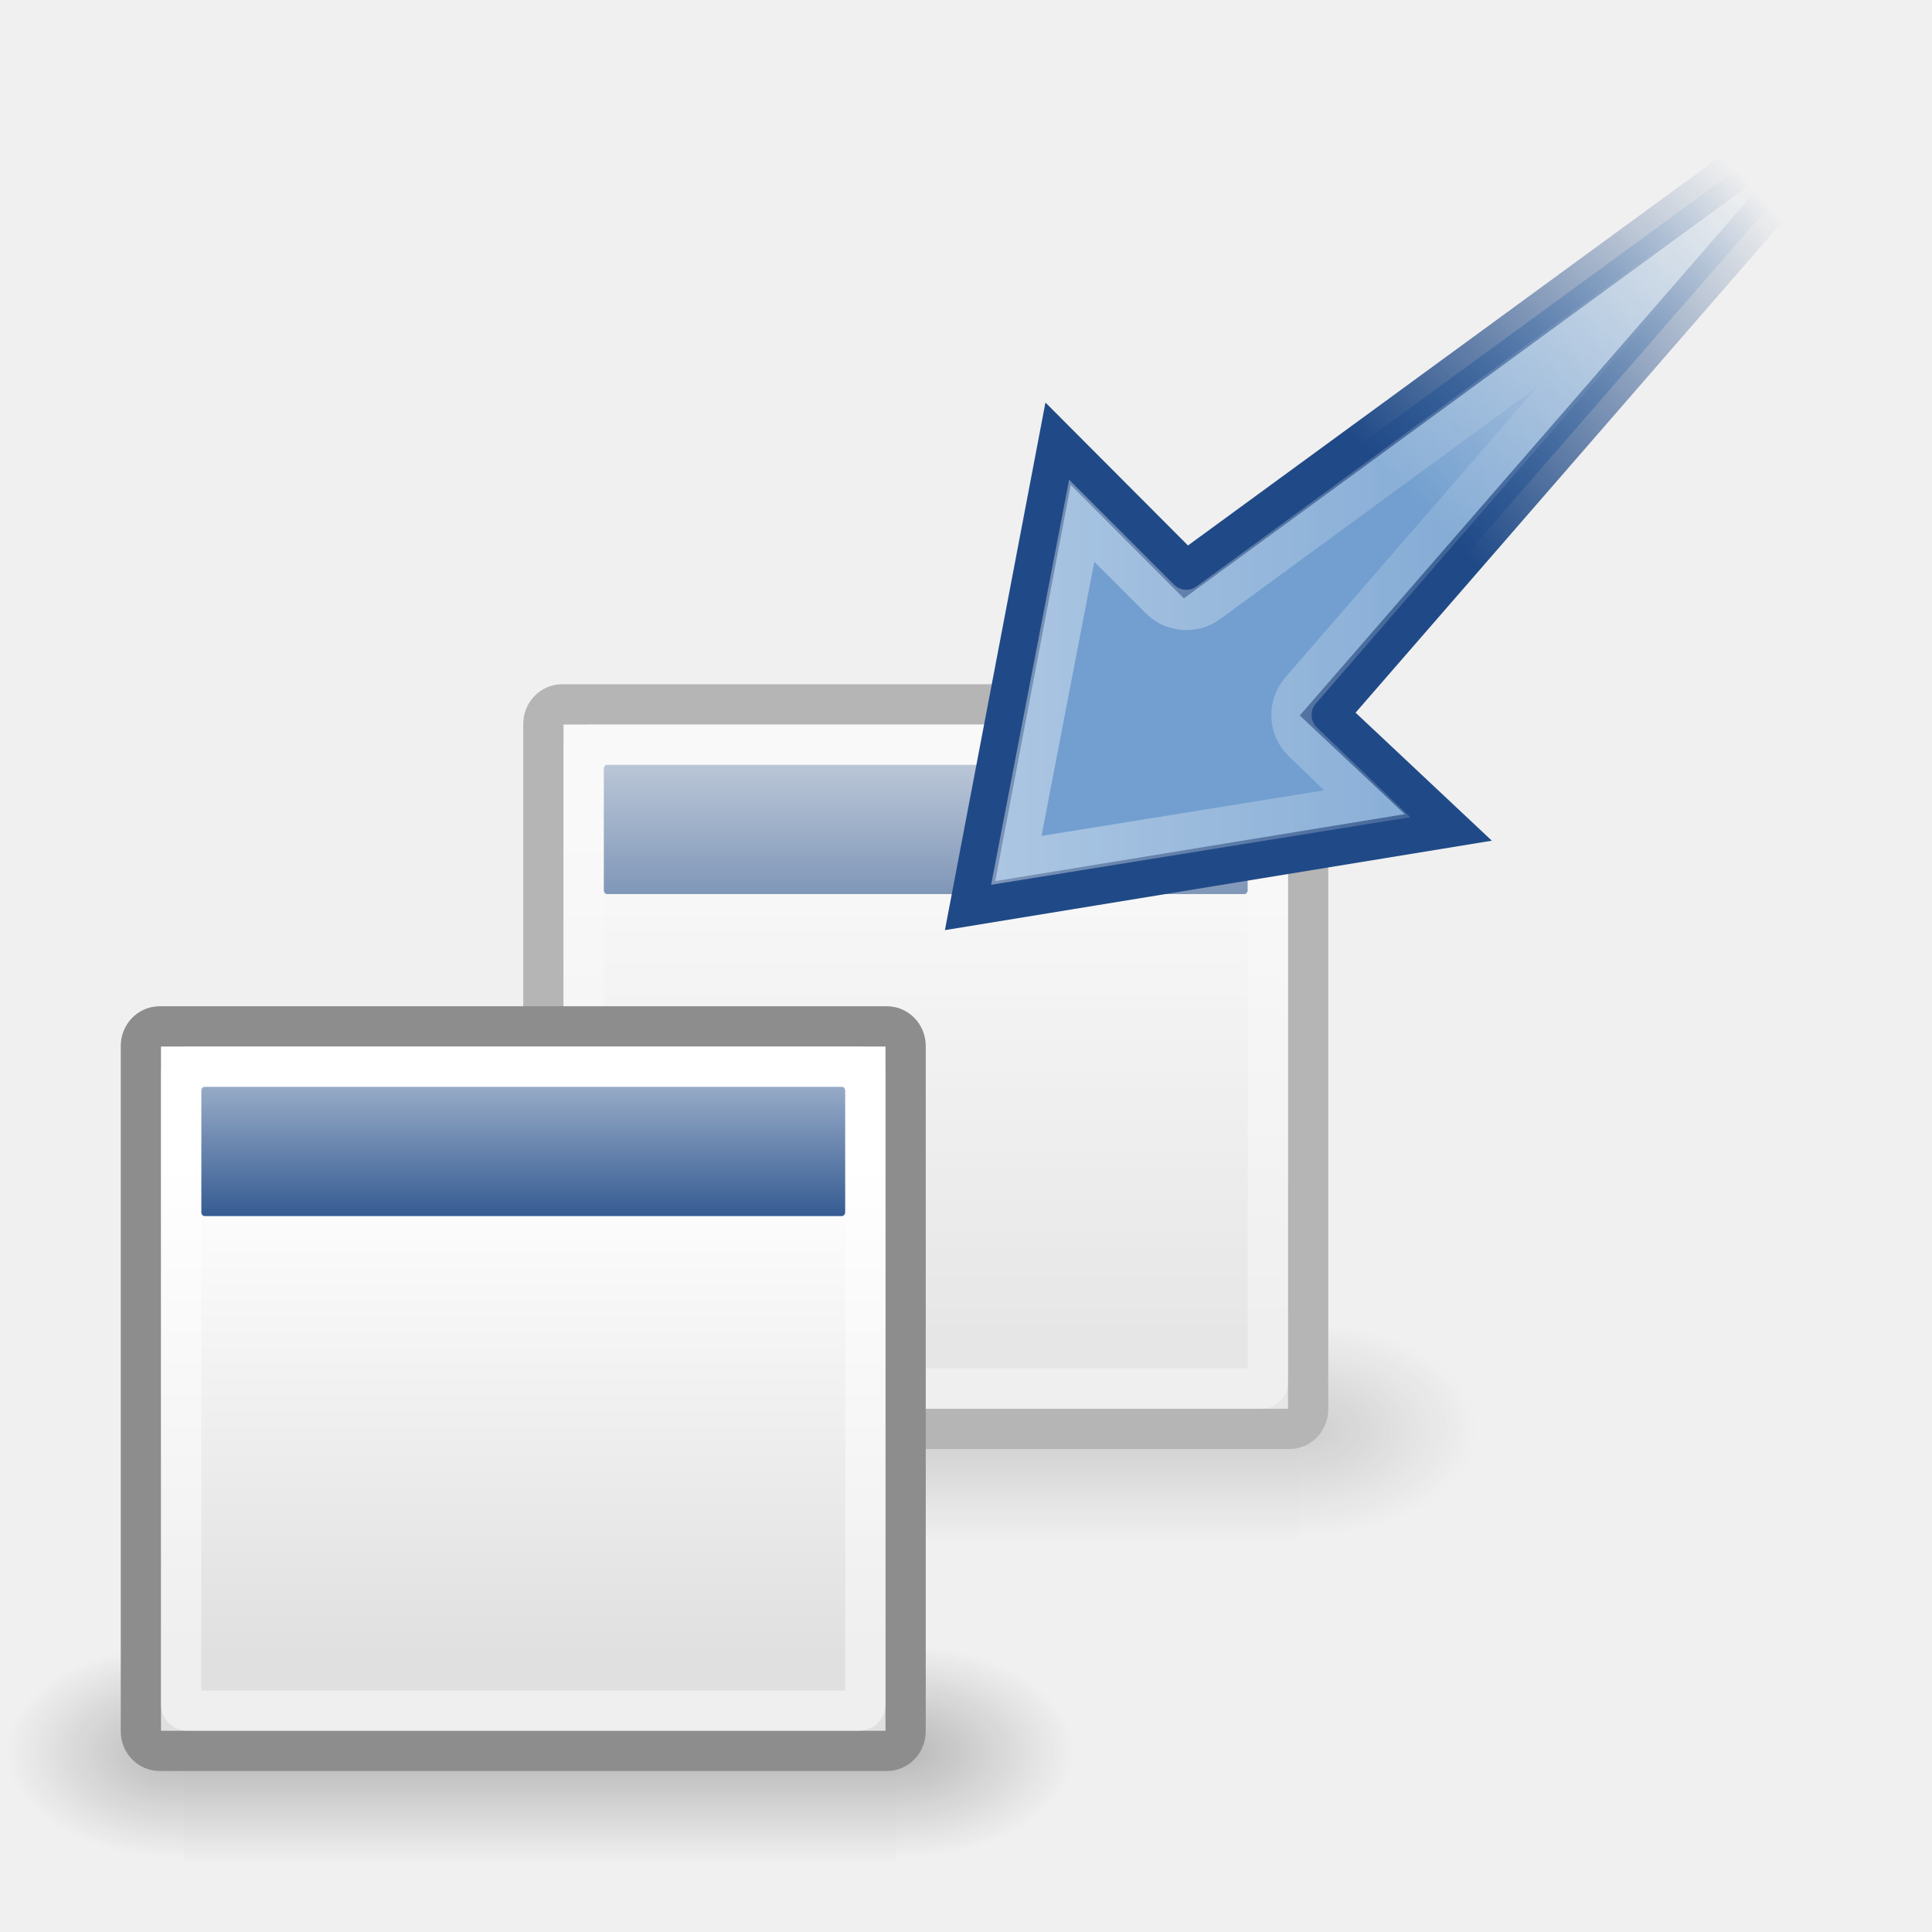
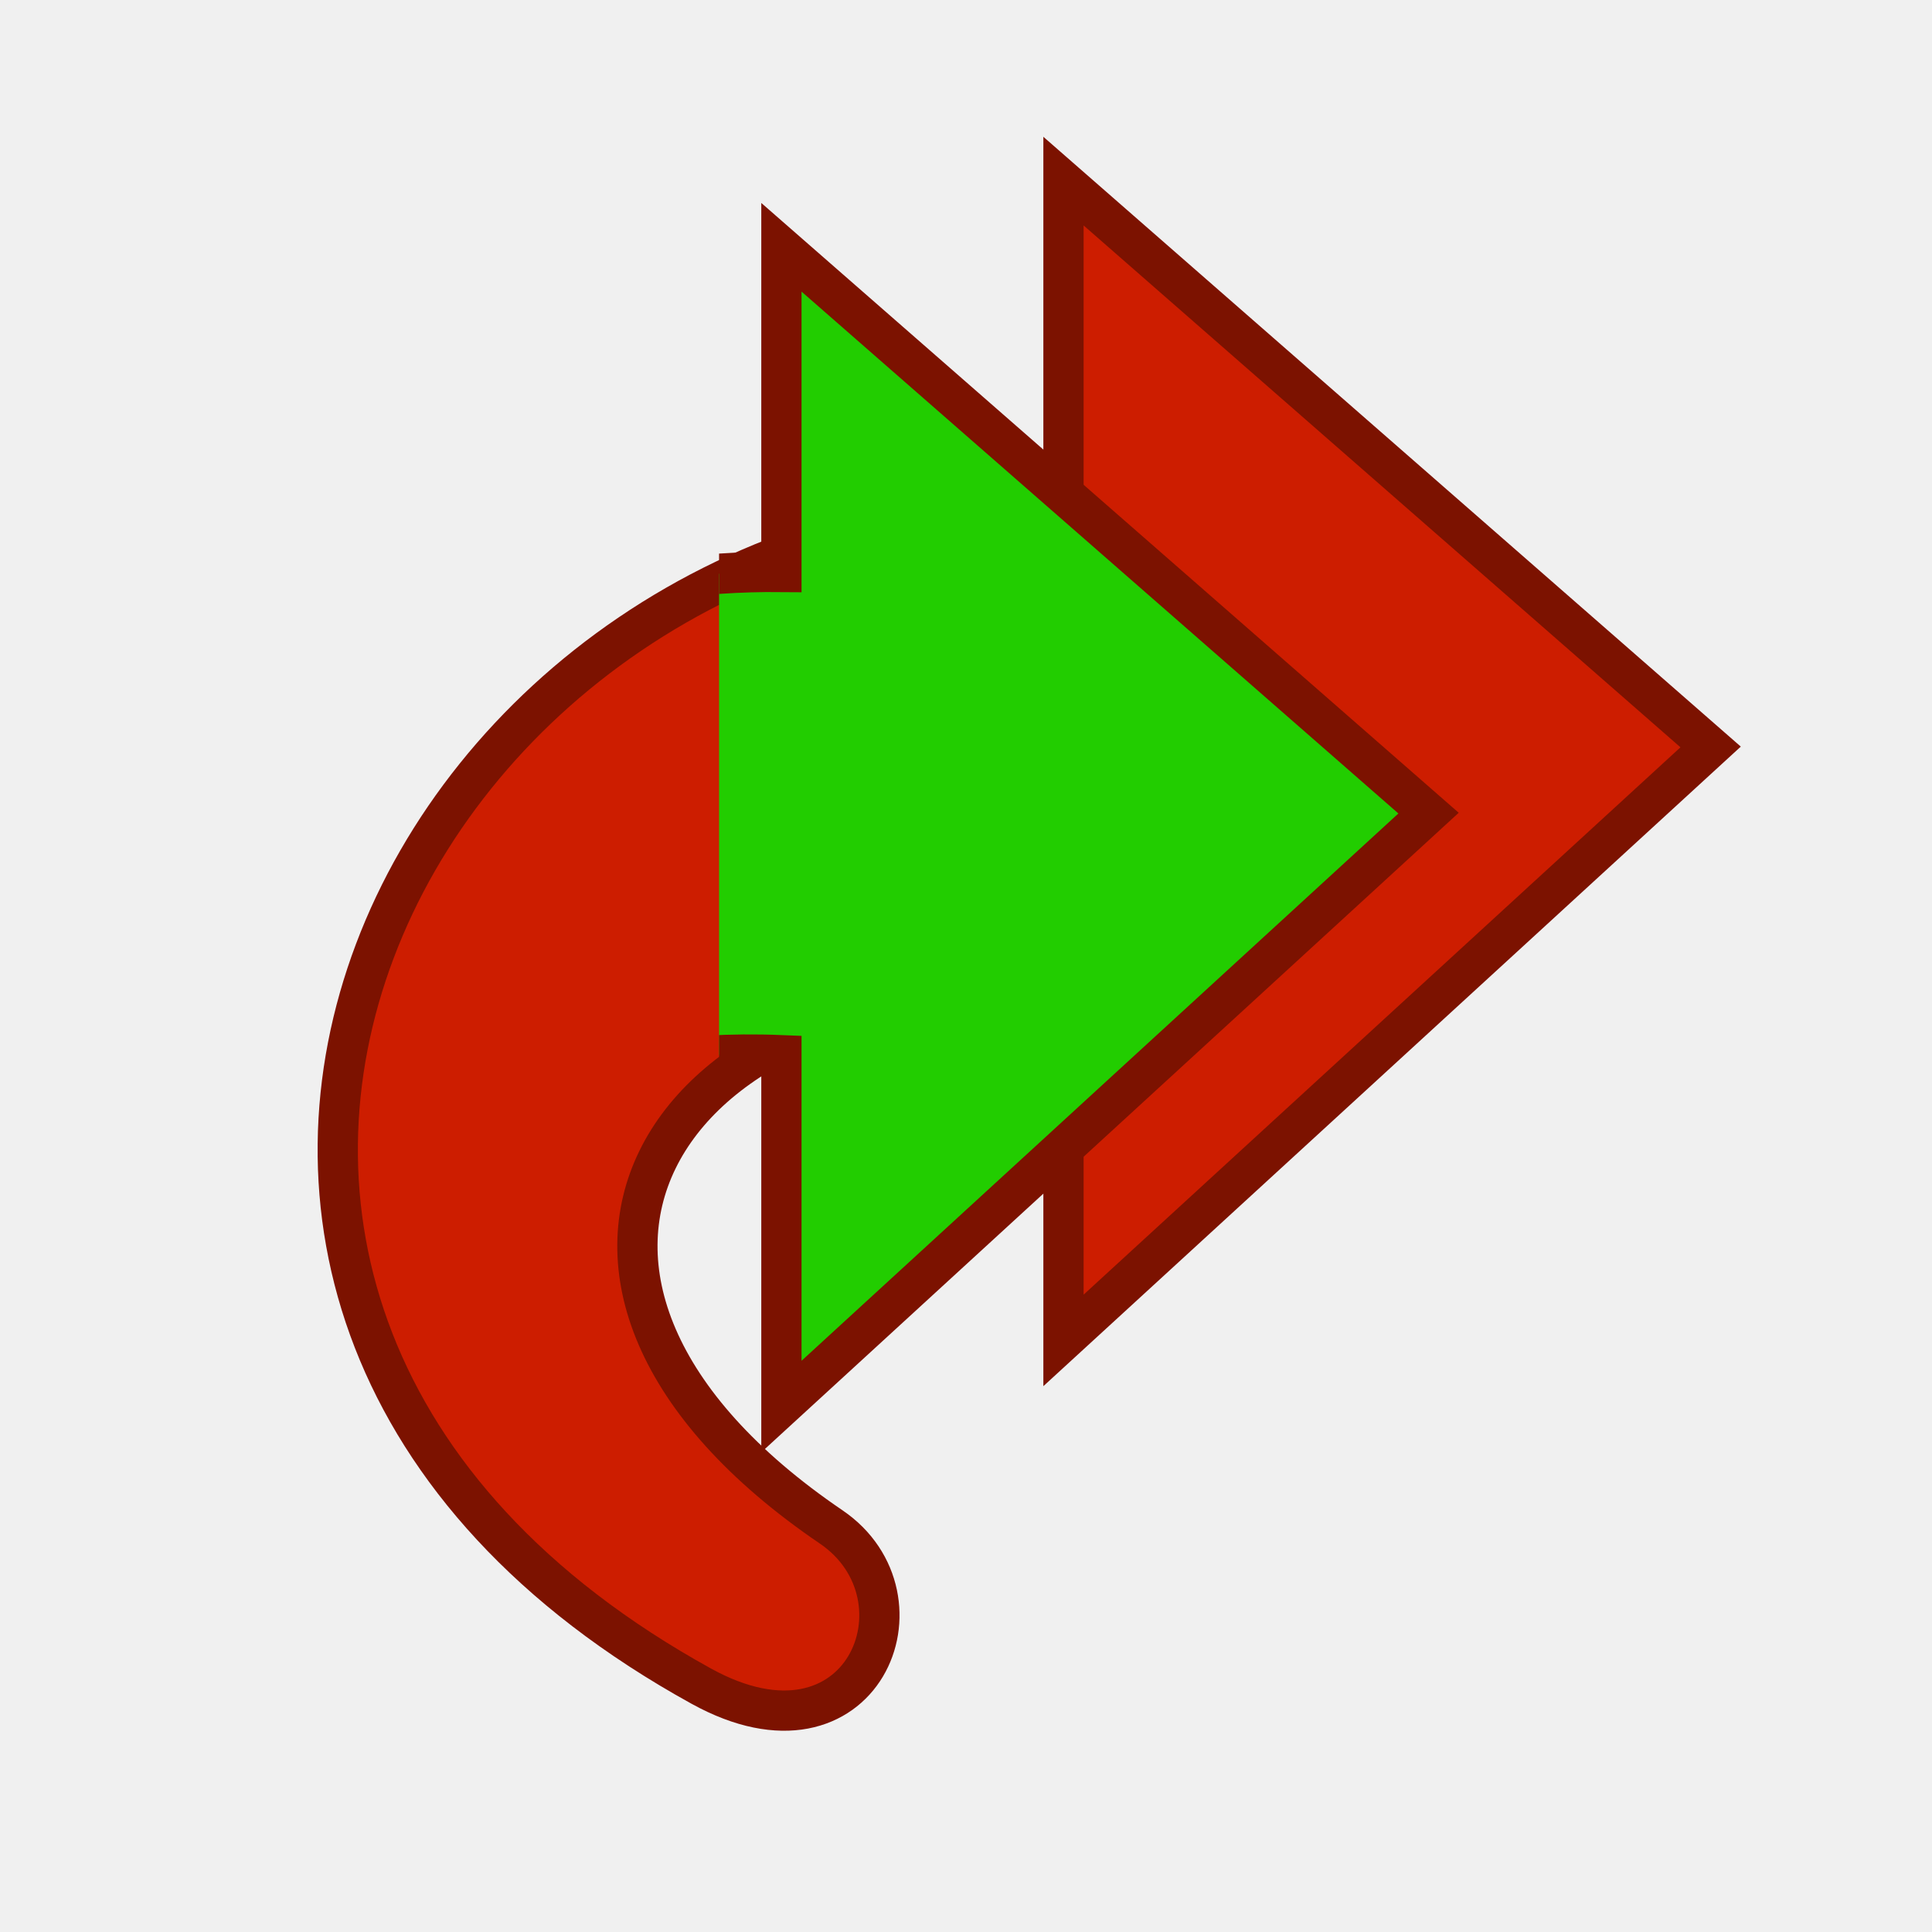
- <svg xmlns="http://www.w3.org/2000/svg" xmlns:xlink="http://www.w3.org/1999/xlink" version="1.0" x="0" y="0" width="48" height="48" id="svg11300">
+ <svg xmlns="http://www.w3.org/2000/svg" xmlns:xlink="http://www.w3.org/1999/xlink" width="48" height="48" id="svg11300" version="1.0">
  <defs id="defs3">
-     <linearGradient id="linearGradient2905">
-       <stop style="stop-color:#729fcf;stop-opacity:1;" offset="0" id="stop2907" />
-       <stop style="stop-color:#729fcf;stop-opacity:0;" offset="1" id="stop2909" />
+     <linearGradient id="linearGradient1913">
+       <stop style="stop-color:#1683d2;stop-opacity:1;" offset="0" id="stop1915" />
+       <stop style="stop-color:#347ce2;stop-opacity:1;" offset="1" id="stop1917" />
    </linearGradient>
-     <linearGradient id="linearGradient2897">
-       <stop style="stop-color:#204a87;stop-opacity:1;" offset="0" id="stop2899" />
-       <stop style="stop-color:#204a87;stop-opacity:0;" offset="1" id="stop2901" />
+     <linearGradient id="linearGradient5891">
+       <stop style="stop-color:#ffffff;stop-opacity:1;" offset="0" id="stop5893" />
+       <stop style="stop-color:#ffffff;stop-opacity:0;" offset="1" id="stop5895" />
    </linearGradient>
-     <linearGradient id="linearGradient2889">
-       <stop style="stop-color:white;stop-opacity:1;" offset="0" id="stop2891" />
-       <stop style="stop-color:white;stop-opacity:0;" offset="1" id="stop2893" />
+     <linearGradient id="linearGradient5132">
+       <stop style="stop-color:white;stop-opacity:1;" offset="0" id="stop5134" />
+       <stop style="stop-color:white;stop-opacity:0;" offset="1" id="stop5136" />
    </linearGradient>
-     <radialGradient xlink:href="#linearGradient5060" id="radialGradient5031" gradientUnits="userSpaceOnUse" gradientTransform="matrix(-2.774389,0,0,1.969706,112.7623,-872.8854)" cx="605.714" cy="486.648" fx="605.714" fy="486.648" r="117.143" />
-     <linearGradient id="linearGradient5060">
-       <stop style="stop-color:black;stop-opacity:1;" offset="0" id="stop5062" />
-       <stop style="stop-color:black;stop-opacity:0;" offset="1" id="stop5064" />
+     <linearGradient id="linearGradient8662">
+       <stop style="stop-color:#000000;stop-opacity:1;" offset="0" id="stop8664" />
+       <stop style="stop-color:#000000;stop-opacity:0;" offset="1" id="stop8666" />
    </linearGradient>
-     <radialGradient xlink:href="#linearGradient5060" id="radialGradient5029" gradientUnits="userSpaceOnUse" gradientTransform="matrix(2.774389,0,0,1.969706,-1891.633,-872.8854)" cx="605.714" cy="486.648" fx="605.714" fy="486.648" r="117.143" />
-     <linearGradient id="linearGradient5048">
-       <stop style="stop-color:black;stop-opacity:0;" offset="0" id="stop5050" />
-       <stop id="stop5056" offset="0.5" style="stop-color:black;stop-opacity:1;" />
-       <stop style="stop-color:black;stop-opacity:0;" offset="1" id="stop5052" />
-     </linearGradient>
-     <linearGradient xlink:href="#linearGradient5048" id="linearGradient5027" gradientUnits="userSpaceOnUse" gradientTransform="matrix(2.774389,0,0,1.969706,-1892.179,-872.8854)" x1="302.857" y1="366.648" x2="302.857" y2="609.505" />
-     <linearGradient id="linearGradient4816">
-       <stop style="stop-color:#204a87;stop-opacity:1" offset="0" id="stop4818" />
-       <stop style="stop-color:#204a87;stop-opacity:0" offset="1" id="stop4820" />
-     </linearGradient>
-     <linearGradient id="linearGradient3832">
-       <stop style="stop-color:#ffffff;stop-opacity:1" offset="0" id="stop3834" />
-       <stop style="stop-color:#e0e0e0;stop-opacity:1" offset="1" id="stop3836" />
-     </linearGradient>
-     <linearGradient xlink:href="#linearGradient4816" id="linearGradient2264" gradientUnits="userSpaceOnUse" x1="13.051" y1="11.354" x2="13.051" y2="5.617" gradientTransform="matrix(1.116479,0,0,1.28466,-1.813167,16.33649)" />
-     <linearGradient xlink:href="#linearGradient3832" id="linearGradient2267" gradientUnits="userSpaceOnUse" gradientTransform="matrix(1.181102,0,0,1.133215,-2.996059,16.44342)" x1="17.881" y1="11.073" x2="17.881" y2="21.768" />
-     <linearGradient xlink:href="#linearGradient5048" id="linearGradient1983" gradientUnits="userSpaceOnUse" gradientTransform="matrix(2.774389,0,0,1.969706,-1892.179,-872.8854)" x1="302.857" y1="366.648" x2="302.857" y2="609.505" />
-     <radialGradient xlink:href="#linearGradient5060" id="radialGradient1985" gradientUnits="userSpaceOnUse" gradientTransform="matrix(2.774389,0,0,1.969706,-1891.633,-872.8854)" cx="605.714" cy="486.648" fx="605.714" fy="486.648" r="117.143" />
-     <radialGradient xlink:href="#linearGradient5060" id="radialGradient1987" gradientUnits="userSpaceOnUse" gradientTransform="matrix(-2.774389,0,0,1.969706,112.7623,-872.8854)" cx="605.714" cy="486.648" fx="605.714" fy="486.648" r="117.143" />
-     <linearGradient xlink:href="#linearGradient3832" id="linearGradient1989" gradientUnits="userSpaceOnUse" gradientTransform="matrix(1.181102,0,0,1.133215,7.003941,8.44342)" x1="17.881" y1="11.073" x2="17.881" y2="21.768" />
-     <linearGradient xlink:href="#linearGradient4816" id="linearGradient1991" gradientUnits="userSpaceOnUse" gradientTransform="matrix(1.116479,0,0,1.28466,8.186833,8.33649)" x1="13.051" y1="11.354" x2="13.051" y2="5.617" />
-     <linearGradient xlink:href="#linearGradient2889" id="linearGradient2895" x1="24.75" y1="13.984" x2="41.969" y2="13.984" gradientUnits="userSpaceOnUse" />
-     <linearGradient xlink:href="#linearGradient2897" id="linearGradient2903" x1="35.101" y1="12.376" x2="43.349" y2="4.438" gradientUnits="userSpaceOnUse" />
-     <linearGradient xlink:href="#linearGradient2905" id="linearGradient2911" x1="35.101" y1="12.376" x2="43.349" y2="4.438" gradientUnits="userSpaceOnUse" />
+     <radialGradient xlink:href="#linearGradient8662" id="radialGradient8668" cx="24.837" cy="36.421" fx="24.837" fy="36.421" r="15.645" gradientTransform="matrix(1,0,0,0.536723,0,16.87306)" gradientUnits="userSpaceOnUse" />
+     <linearGradient xlink:href="#linearGradient5132" id="linearGradient5138" x1="21.552" y1="29.205" x2="18.072" y2="55.692" gradientUnits="userSpaceOnUse" />
+     <linearGradient xlink:href="#linearGradient5891" id="linearGradient5897" x1="15.457" y1="8.734" x2="25.561" y2="13.526" gradientUnits="userSpaceOnUse" gradientTransform="matrix(-1.430635,0,0,1.430157,50.64595,2.354766)" />
+     <clipPath clipPathUnits="userSpaceOnUse" id="clipPath3023">
+       <rect style="fill:#989898;fill-opacity:1;stroke:#666666;stroke-width:4.07;stroke-miterlimit:4;stroke-opacity:1;stroke-dasharray:none" id="rect3025" width="23.015" height="34.112" x="-17.214" y="-8.071" />
+     </clipPath>
  </defs>
-   <g id="g1993" style="opacity:0.6">
-     <g style="opacity:0.587;display:inline" id="g1969" transform="matrix(1.32174e-2,0,0,1.145603e-2,35.17455,34.53806)">
-       <rect y="-150.697" x="-1559.252" height="478.357" width="1339.633" id="rect1971" style="opacity:0.402;color:black;fill:url(#linearGradient1983);fill-opacity:1;fill-rule:nonzero;stroke:none;stroke-width:1;stroke-linecap:round;stroke-linejoin:miter;marker:none;marker-start:none;marker-mid:none;marker-end:none;stroke-miterlimit:4;stroke-dasharray:none;stroke-dashoffset:0;stroke-opacity:1;visibility:visible;display:inline;overflow:visible" />
-       <path id="path1973" d="M -219.619,-150.68 C -219.619,-150.68 -219.619,327.65 -219.619,327.65 C -76.745,328.551 125.781,220.481 125.781,88.454 C 125.781,-43.572 -33.655,-150.68 -219.619,-150.68 z " style="opacity:0.402;color:black;fill:url(#radialGradient1985);fill-opacity:1;fill-rule:nonzero;stroke:none;stroke-width:1;stroke-linecap:round;stroke-linejoin:miter;marker:none;marker-start:none;marker-mid:none;marker-end:none;stroke-miterlimit:4;stroke-dasharray:none;stroke-dashoffset:0;stroke-opacity:1;visibility:visible;display:inline;overflow:visible" />
-       <path style="opacity:0.402;color:black;fill:url(#radialGradient1987);fill-opacity:1;fill-rule:nonzero;stroke:none;stroke-width:1;stroke-linecap:round;stroke-linejoin:miter;marker:none;marker-start:none;marker-mid:none;marker-end:none;stroke-miterlimit:4;stroke-dasharray:none;stroke-dashoffset:0;stroke-opacity:1;visibility:visible;display:inline;overflow:visible" d="M -1559.252,-150.68 C -1559.252,-150.68 -1559.252,327.65 -1559.252,327.65 C -1702.127,328.551 -1904.652,220.481 -1904.652,88.454 C -1904.652,-43.572 -1745.216,-150.68 -1559.252,-150.68 z " id="path1975" />
-     </g>
-     <rect width="19" height="18" rx="0.467" ry="0.486" x="13.5" y="17.5" style="color:black;fill:url(#linearGradient1989);fill-opacity:1;fill-rule:evenodd;stroke:#8d8d8d;stroke-width:1;stroke-linecap:butt;stroke-linejoin:miter;marker:none;marker-start:none;marker-mid:none;marker-end:none;stroke-miterlimit:4;stroke-dasharray:none;stroke-dashoffset:0;stroke-opacity:1;visibility:visible;display:inline;overflow:visible" id="rect1977" />
-     <rect width="16" height="3.213" rx="0.085" ry="0.102" x="15" y="19" style="color:black;fill:url(#linearGradient1991);fill-opacity:1;fill-rule:evenodd;stroke:none;stroke-width:1;stroke-linecap:butt;stroke-linejoin:miter;marker:none;marker-start:none;marker-mid:none;marker-end:none;stroke-miterlimit:4;stroke-dasharray:none;stroke-dashoffset:0;stroke-opacity:1;visibility:visible;display:inline;overflow:visible" id="rect1979" />
-     <rect width="17" height="16" rx="0.16" ry="0.146" x="14.5" y="18.5" style="color:black;fill:none;fill-opacity:1;fill-rule:evenodd;stroke:white;stroke-width:1;stroke-linecap:butt;stroke-linejoin:miter;marker:none;marker-start:none;marker-mid:none;marker-end:none;stroke-miterlimit:4;stroke-dasharray:none;stroke-dashoffset:0;stroke-opacity:0.479;visibility:visible;display:inline;overflow:visible" id="rect1981" />
+   <g id="layer1">
+     <path style="opacity:1;color:#000000;fill:#cd1d00;fill-opacity:1;fill-rule:nonzero;stroke:#7c1200;stroke-width:1;stroke-linecap:butt;stroke-linejoin:miter;marker:none;marker-start:none;marker-mid:none;marker-end:none;stroke-miterlimit:4;stroke-dasharray:none;stroke-dashoffset:0;stroke-opacity:1;visibility:visible;display:block;overflow:visible" d="M 17.425,41.893 C 0.284,32.442 9.936,12.409 26.422,12.566 L 26.422,4.5 L 42.5,18.558 L 26.422,33.302 C 26.422,33.302 26.422,24.573 26.422,24.573 C 16.188,24.157 11.681,31.84 20.65,37.936 C 23.217,39.681 21.439,44.107 17.425,41.893 z " id="path1432" />
+     <path style="color:#000000;fill:#22cd00;fill-opacity:1;fill-rule:nonzero;stroke:#7c1200;stroke-width:1;stroke-linecap:butt;stroke-linejoin:miter;stroke-miterlimit:4;stroke-opacity:1;stroke-dasharray:none;stroke-dashoffset:0;marker:none;visibility:visible;display:block;overflow:visible" d="M -24.663,33.317 C -41.804,23.866 -32.152,3.833 -15.665,3.99 l 0,-8.066 L 0.413,9.982 -15.665,24.725 c 0,0 0,-8.729 0,-8.729 -10.235,-0.415 -14.742,7.267 -5.772,13.363 2.567,1.745 0.789,6.171 -3.225,3.957 z" id="path1432-9" clip-path="url(#clipPath3023)" transform="translate(35.07912,10.2199)" />
  </g>
-   <g style="opacity:0.587;display:inline" id="g5022" transform="matrix(1.32174e-2,0,0,1.145603e-2,25.17455,42.53806)">
-     <rect y="-150.697" x="-1559.252" height="478.357" width="1339.633" id="rect4173" style="opacity:0.402;color:black;fill:url(#linearGradient5027);fill-opacity:1;fill-rule:nonzero;stroke:none;stroke-width:1;stroke-linecap:round;stroke-linejoin:miter;marker:none;marker-start:none;marker-mid:none;marker-end:none;stroke-miterlimit:4;stroke-dasharray:none;stroke-dashoffset:0;stroke-opacity:1;visibility:visible;display:inline;overflow:visible" />
-     <path id="path5058" d="M -219.619,-150.68 C -219.619,-150.68 -219.619,327.65 -219.619,327.65 C -76.745,328.551 125.781,220.481 125.781,88.454 C 125.781,-43.572 -33.655,-150.68 -219.619,-150.68 z " style="opacity:0.402;color:black;fill:url(#radialGradient5029);fill-opacity:1;fill-rule:nonzero;stroke:none;stroke-width:1;stroke-linecap:round;stroke-linejoin:miter;marker:none;marker-start:none;marker-mid:none;marker-end:none;stroke-miterlimit:4;stroke-dasharray:none;stroke-dashoffset:0;stroke-opacity:1;visibility:visible;display:inline;overflow:visible" />
-     <path style="opacity:0.402;color:black;fill:url(#radialGradient5031);fill-opacity:1;fill-rule:nonzero;stroke:none;stroke-width:1;stroke-linecap:round;stroke-linejoin:miter;marker:none;marker-start:none;marker-mid:none;marker-end:none;stroke-miterlimit:4;stroke-dasharray:none;stroke-dashoffset:0;stroke-opacity:1;visibility:visible;display:inline;overflow:visible" d="M -1559.252,-150.68 C -1559.252,-150.68 -1559.252,327.65 -1559.252,327.65 C -1702.127,328.551 -1904.652,220.481 -1904.652,88.454 C -1904.652,-43.572 -1745.216,-150.68 -1559.252,-150.68 z " id="path5018" />
-   </g>
-   <rect width="19" height="18" rx="0.467" ry="0.486" x="3.5" y="25.5" style="color:black;fill:url(#linearGradient2267);fill-opacity:1;fill-rule:evenodd;stroke:#8d8d8d;stroke-width:1;stroke-linecap:butt;stroke-linejoin:miter;marker:none;marker-start:none;marker-mid:none;marker-end:none;stroke-miterlimit:4;stroke-dasharray:none;stroke-dashoffset:0;stroke-opacity:1;visibility:visible;display:inline;overflow:visible" id="rect3818" />
-   <rect width="16" height="3.213" rx="0.085" ry="0.102" x="5" y="27" style="color:black;fill:url(#linearGradient2264);fill-opacity:1;fill-rule:evenodd;stroke:none;stroke-width:1;stroke-linecap:butt;stroke-linejoin:miter;marker:none;marker-start:none;marker-mid:none;marker-end:none;stroke-miterlimit:4;stroke-dasharray:none;stroke-dashoffset:0;stroke-opacity:1;visibility:visible;display:inline;overflow:visible" id="rect3820" />
-   <rect width="17" height="16" rx="0.16" ry="0.146" x="4.5" y="26.5" style="color:black;fill:none;fill-opacity:1;fill-rule:evenodd;stroke:white;stroke-width:1;stroke-linecap:butt;stroke-linejoin:miter;marker:none;marker-start:none;marker-mid:none;marker-end:none;stroke-miterlimit:4;stroke-dasharray:none;stroke-dashoffset:0;stroke-opacity:0.479;visibility:visible;display:inline;overflow:visible" id="rect4962" />
-   <path id="path2890" d="M 35.983,20.557 L 32.986,17.741 L 47.537,1.001 L 29.464,14.209 L 26.288,11.024 L 24.101,22.5 L 35.983,20.557 z " style="opacity:1;color:black;fill:url(#linearGradient2911);fill-opacity:1.0;fill-rule:evenodd;stroke:url(#linearGradient2903);stroke-width:1;stroke-linecap:butt;stroke-linejoin:miter;marker:none;marker-start:none;marker-mid:none;marker-end:none;stroke-miterlimit:4;stroke-dasharray:none;stroke-dashoffset:0;stroke-opacity:1;visibility:visible;display:inline;overflow:visible" />
-   <path xlink:href="#path2890" style="opacity:0.407;color:black;fill:none;fill-opacity:1;fill-rule:evenodd;stroke:url(#linearGradient2895);stroke-width:1;stroke-linecap:butt;stroke-linejoin:miter;marker:none;marker-start:none;marker-mid:none;marker-end:none;stroke-miterlimit:10;stroke-dasharray:none;stroke-dashoffset:0;stroke-opacity:1;visibility:visible;display:inline;overflow:visible" id="path2887" d="M 41.469,6.594 L 30.031,14.969 C 29.659,15.248 29.138,15.208 28.812,14.875 L 26.875,12.938 L 25.25,21.375 L 33.969,19.969 L 32.375,18.438 C 32.014,18.096 31.987,17.531 32.312,17.156 L 41.469,6.594 z " />
</svg>
